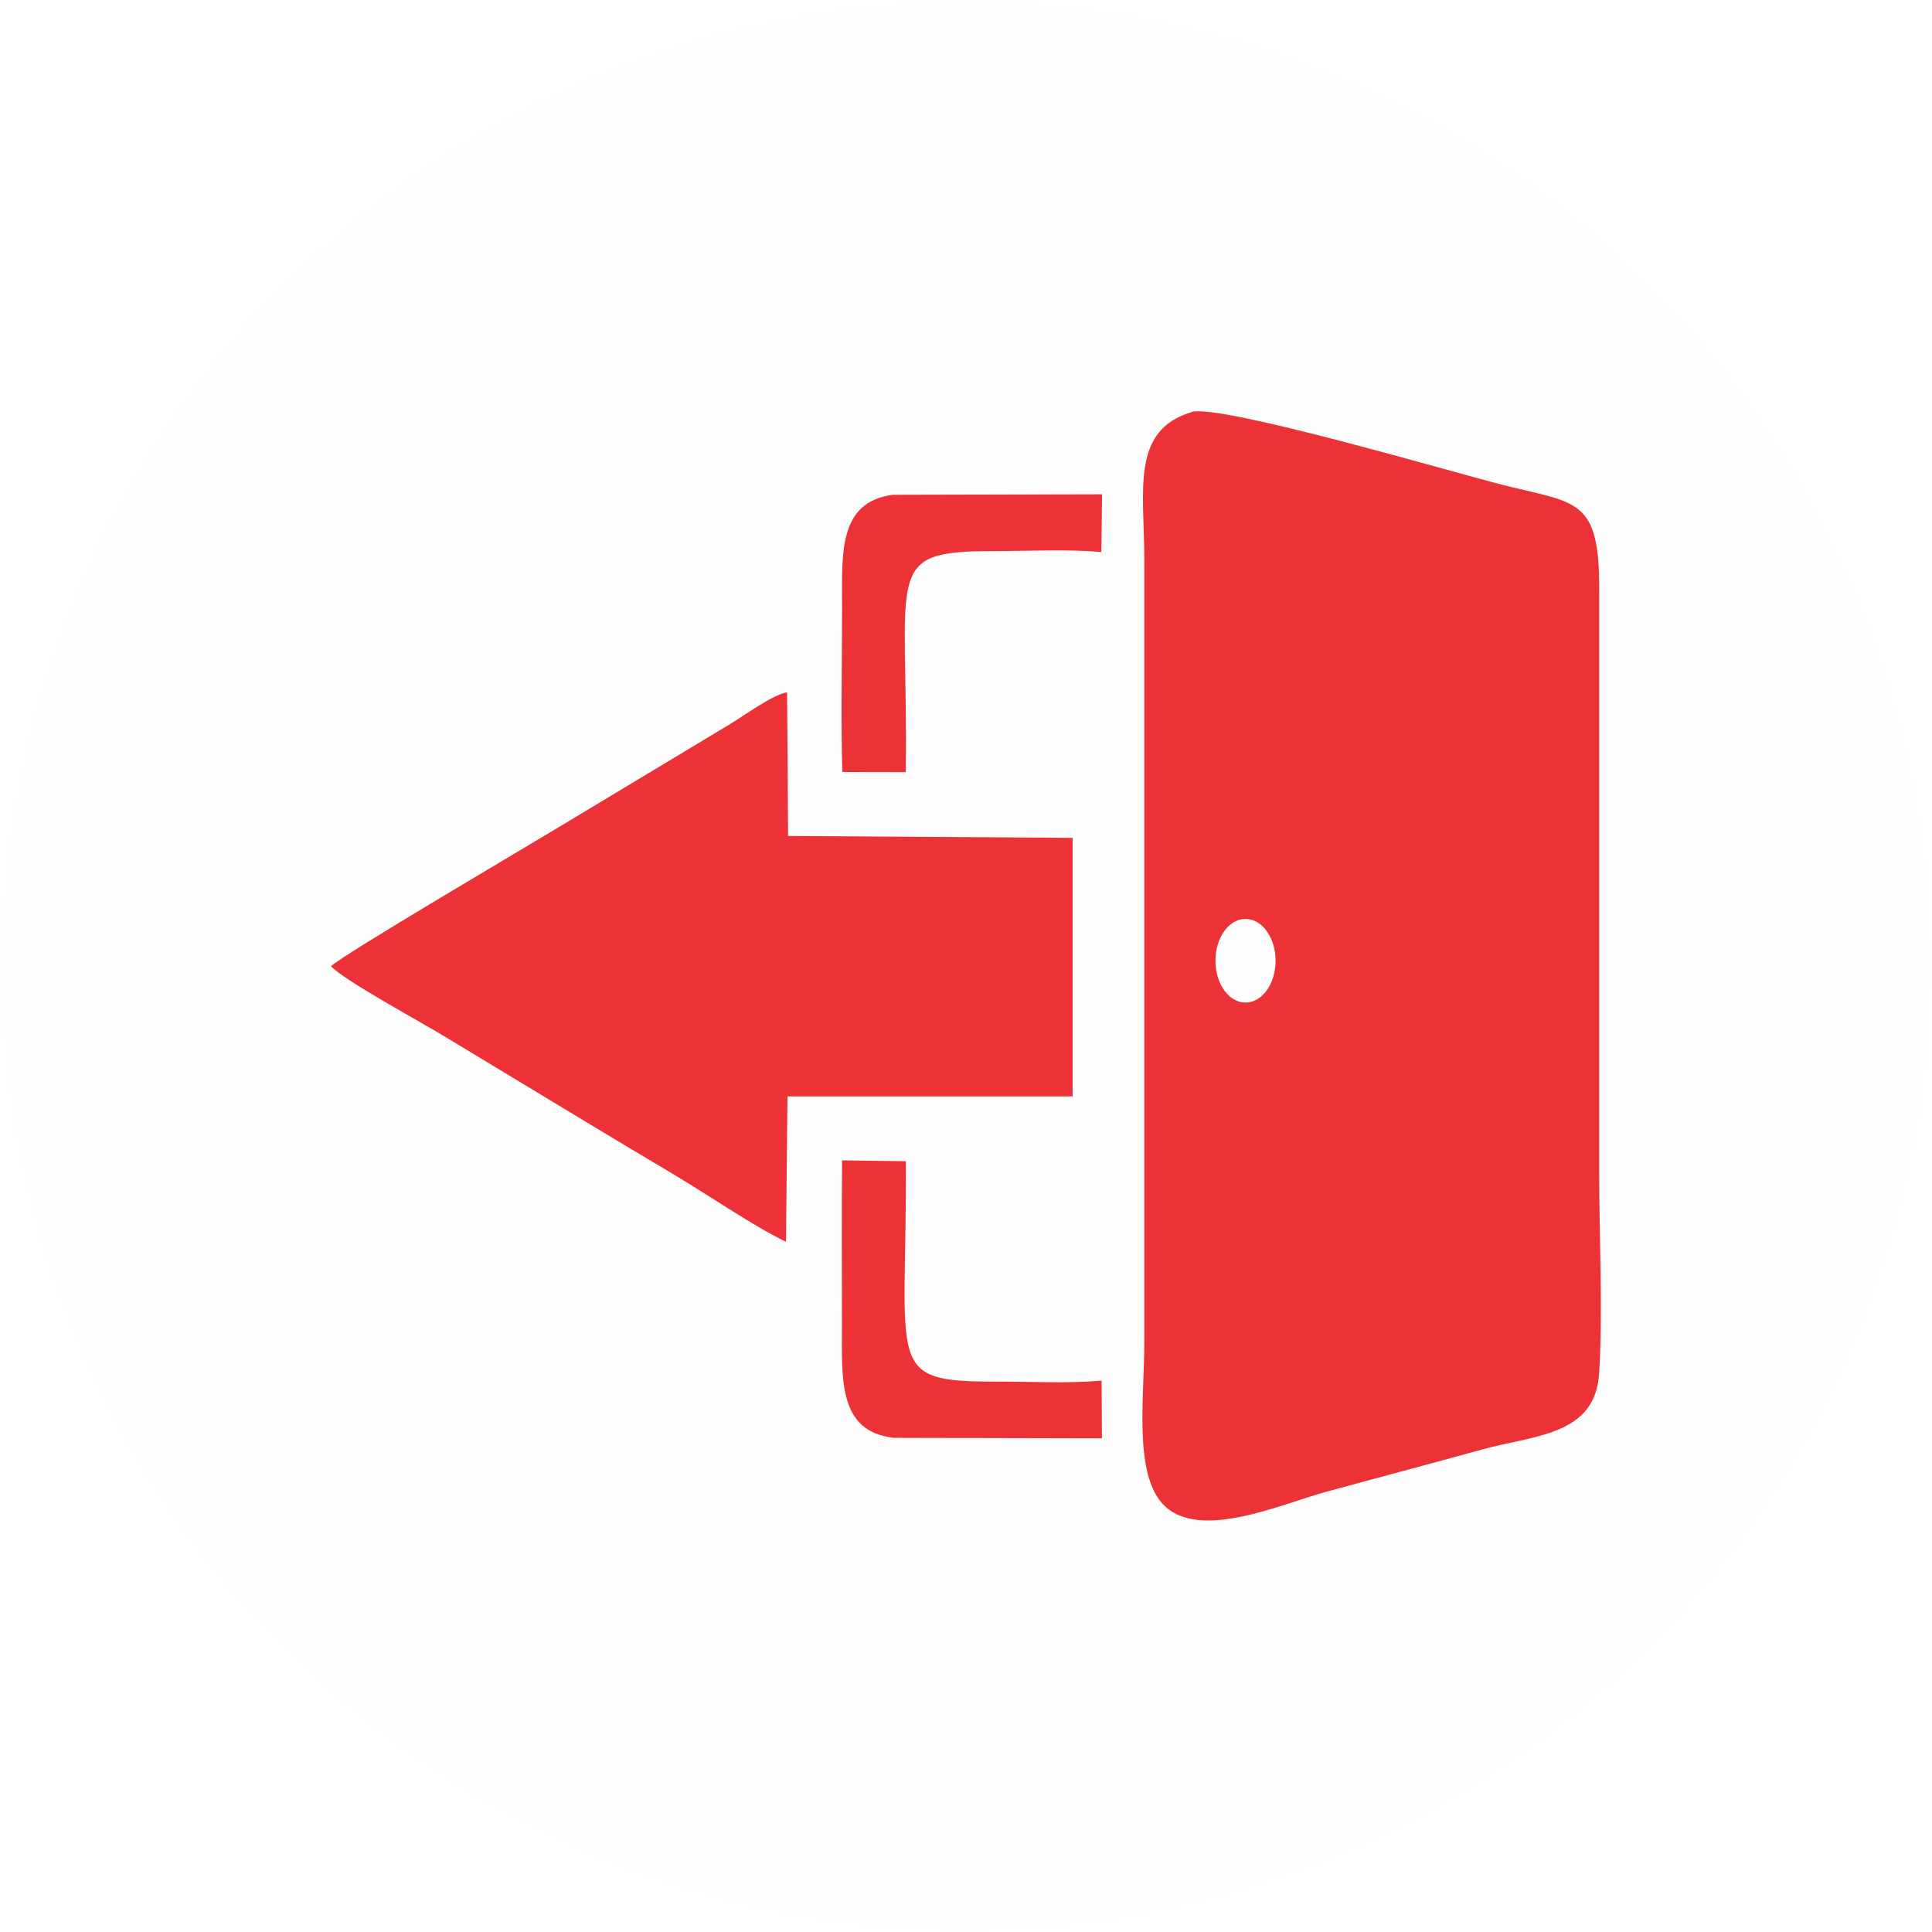
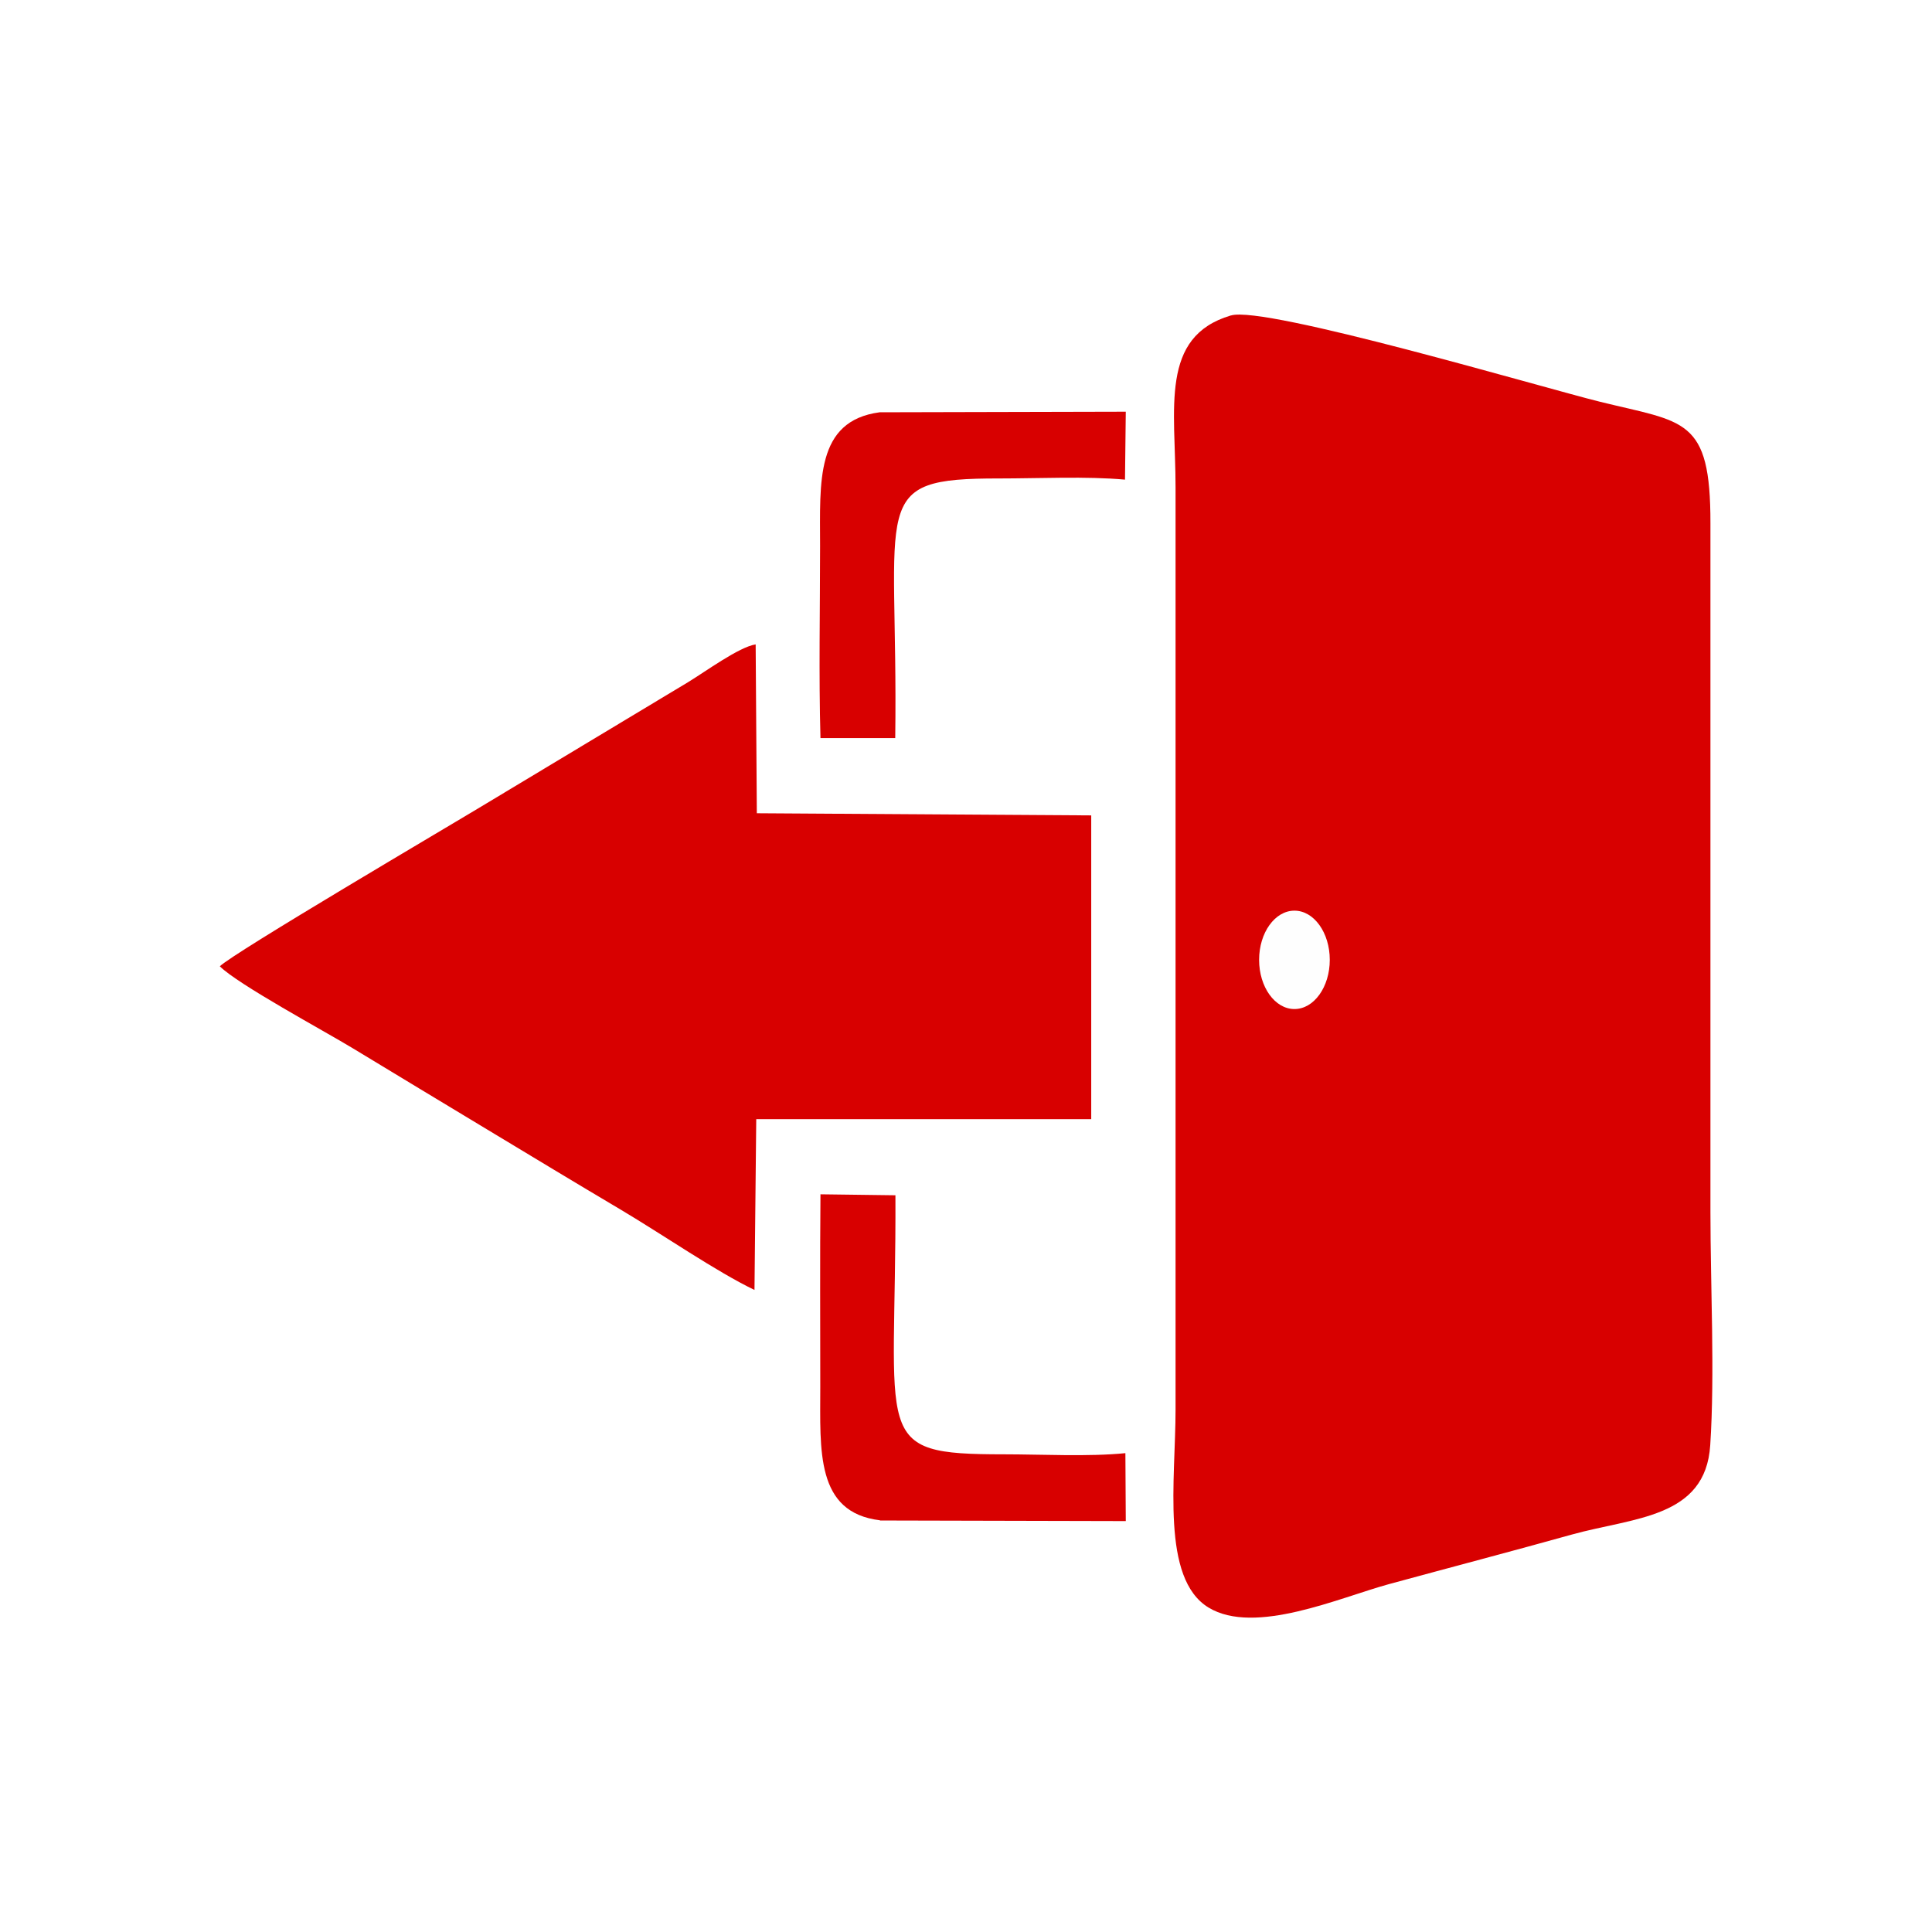
- <svg xmlns="http://www.w3.org/2000/svg" xml:space="preserve" width="20.638mm" height="20.638mm" version="1.1" style="shape-rendering:geometricPrecision; text-rendering:geometricPrecision; image-rendering:optimizeQuality; fill-rule:evenodd; clip-rule:evenodd" viewBox="0 0 156.11 156.11">
+ <svg xmlns="http://www.w3.org/2000/svg" xml:space="preserve" width="18.605mm" height="18.605mm" version="1.1" style="shape-rendering:geometricPrecision; text-rendering:geometricPrecision; image-rendering:optimizeQuality; fill-rule:evenodd; clip-rule:evenodd" viewBox="0 0 98.97 98.97">
  <defs>
    <style type="text/css">
   
-     .fil0 {fill:#FEFEFE}
-     .fil1 {fill:#ED3237}
+     .fil2 {fill:#FEFEFE}
+     .fil1 {fill:#D80000}
+     .fil0 {fill:#FEFEFE;fill-opacity:0.702}
   
  </style>
  </defs>
  <g id="Capa_x0020_1">
-     <circle class="fil0" cx="78.05" cy="78.05" r="78.05" />
-     <g id="_2273160211200">
-       <path class="fil1" d="M96.26 33.31c-4.91,1.46 -3.8,6.37 -3.8,11.84l0 63.39c0,4.83 -1.02,11.62 2.26,13.62 3.18,1.94 9,-0.68 12.4,-1.61 4.24,-1.16 8.39,-2.25 12.57,-3.41 4.24,-1.18 9.2,-1.11 9.52,-6.15 0.32,-4.92 0.01,-10.95 0.01,-16l0 -47.39c0.02,-7.3 -1.78,-6.92 -7.6,-8.37 -3.91,-0.97 -23.04,-6.63 -25.37,-5.94z" />
-       <path class="fil1" d="M26.74 78.08c1.25,1.25 7.15,4.43 9.17,5.66 3.05,1.85 6.04,3.65 9.2,5.56 3.04,1.84 6.21,3.75 9.23,5.54 2.85,1.69 6.56,4.25 9.17,5.5l0.12 -11.75 23.04 0 -0 -20.89 -22.99 -0.15 -0.08 -11.61c-1.15,0.18 -3.47,1.88 -4.66,2.6l-13.83 8.32c-2.52,1.53 -17.46,10.31 -18.37,11.22z" />
-       <path class="fil1" d="M88.99 44.6l0.06 -4.66 -16.92 0.04c-4.44,0.6 -4.09,4.81 -4.09,9.18 0,4.38 -0.1,8.86 0.02,13.22l5.13 0.01c0.21,-16.35 -1.95,-17.87 7.15,-17.86 2.72,0 6,-0.17 8.65,0.08z" />
-       <path class="fil1" d="M72.14 116.18l16.9 0.04 -0.03 -4.67c-2.53,0.25 -5.75,0.08 -8.36,0.09 -9.24,0.01 -7.38,-0.98 -7.45,-17.81l-5.16 -0.07c-0.04,4.42 -0.01,8.84 -0.01,13.24 -0,4.36 -0.34,8.63 4.11,9.17z" />
-       <ellipse class="fil0" cx="100.64" cy="77.63" rx="2.43" ry="3.38" />
+     <path class="fil0" d="M2.72 0l93.54 0c1.5,0 2.72,1.22 2.72,2.72l0 93.54c0,1.5 -1.22,2.72 -2.72,2.72l-93.54 0c-1.5,0 -2.72,-1.22 -2.72,-2.72l0 -93.54c0,-1.5 1.22,-2.72 2.72,-2.72z" />
+     <g id="_1861060983872">
+       <path class="fil1" d="M63.05 16.16c-3.66,1.09 -2.83,4.75 -2.83,8.82l0 47.22c0,3.6 -0.76,8.66 1.69,10.15 2.37,1.44 6.71,-0.51 9.24,-1.2 3.16,-0.86 6.25,-1.67 9.37,-2.54 3.16,-0.88 6.85,-0.83 7.09,-4.58 0.24,-3.67 0.01,-8.16 0.01,-11.92l0 -35.3c0.01,-5.44 -1.33,-5.16 -5.66,-6.23 -2.92,-0.72 -17.16,-4.94 -18.9,-4.42z" />
+       <path class="fil1" d="M11.26 49.5c0.93,0.93 5.33,3.3 6.83,4.21 2.27,1.38 4.5,2.72 6.85,4.14 2.27,1.37 4.62,2.79 6.88,4.13 2.12,1.26 4.89,3.17 6.83,4.1l0.09 -8.75 17.16 0 -0 -15.56 -17.13 -0.11 -0.06 -8.65c-0.85,0.13 -2.58,1.4 -3.47,1.94l-10.31 6.2c-1.88,1.14 -13.01,7.68 -13.68,8.36z" />
+       <path class="fil1" d="M57.63 24.56l0.04 -3.47 -12.61 0.03c-3.3,0.44 -3.05,3.58 -3.05,6.84 0,3.26 -0.07,6.6 0.02,9.85l3.83 0c0.16,-12.18 -1.46,-13.31 5.33,-13.3 2.03,0 4.47,-0.12 6.44,0.06z" />
+       <path class="fil1" d="M45.08 77.89l12.59 0.03 -0.02 -3.48c-1.88,0.19 -4.29,0.06 -6.23,0.06 -6.88,0 -5.5,-0.73 -5.55,-13.27l-3.84 -0.05c-0.03,3.3 -0.01,6.59 -0.01,9.87 0,3.25 -0.25,6.43 3.06,6.83z" />
+       <ellipse class="fil2" cx="66.31" cy="49.17" rx="1.81" ry="2.52" />
    </g>
  </g>
</svg>
